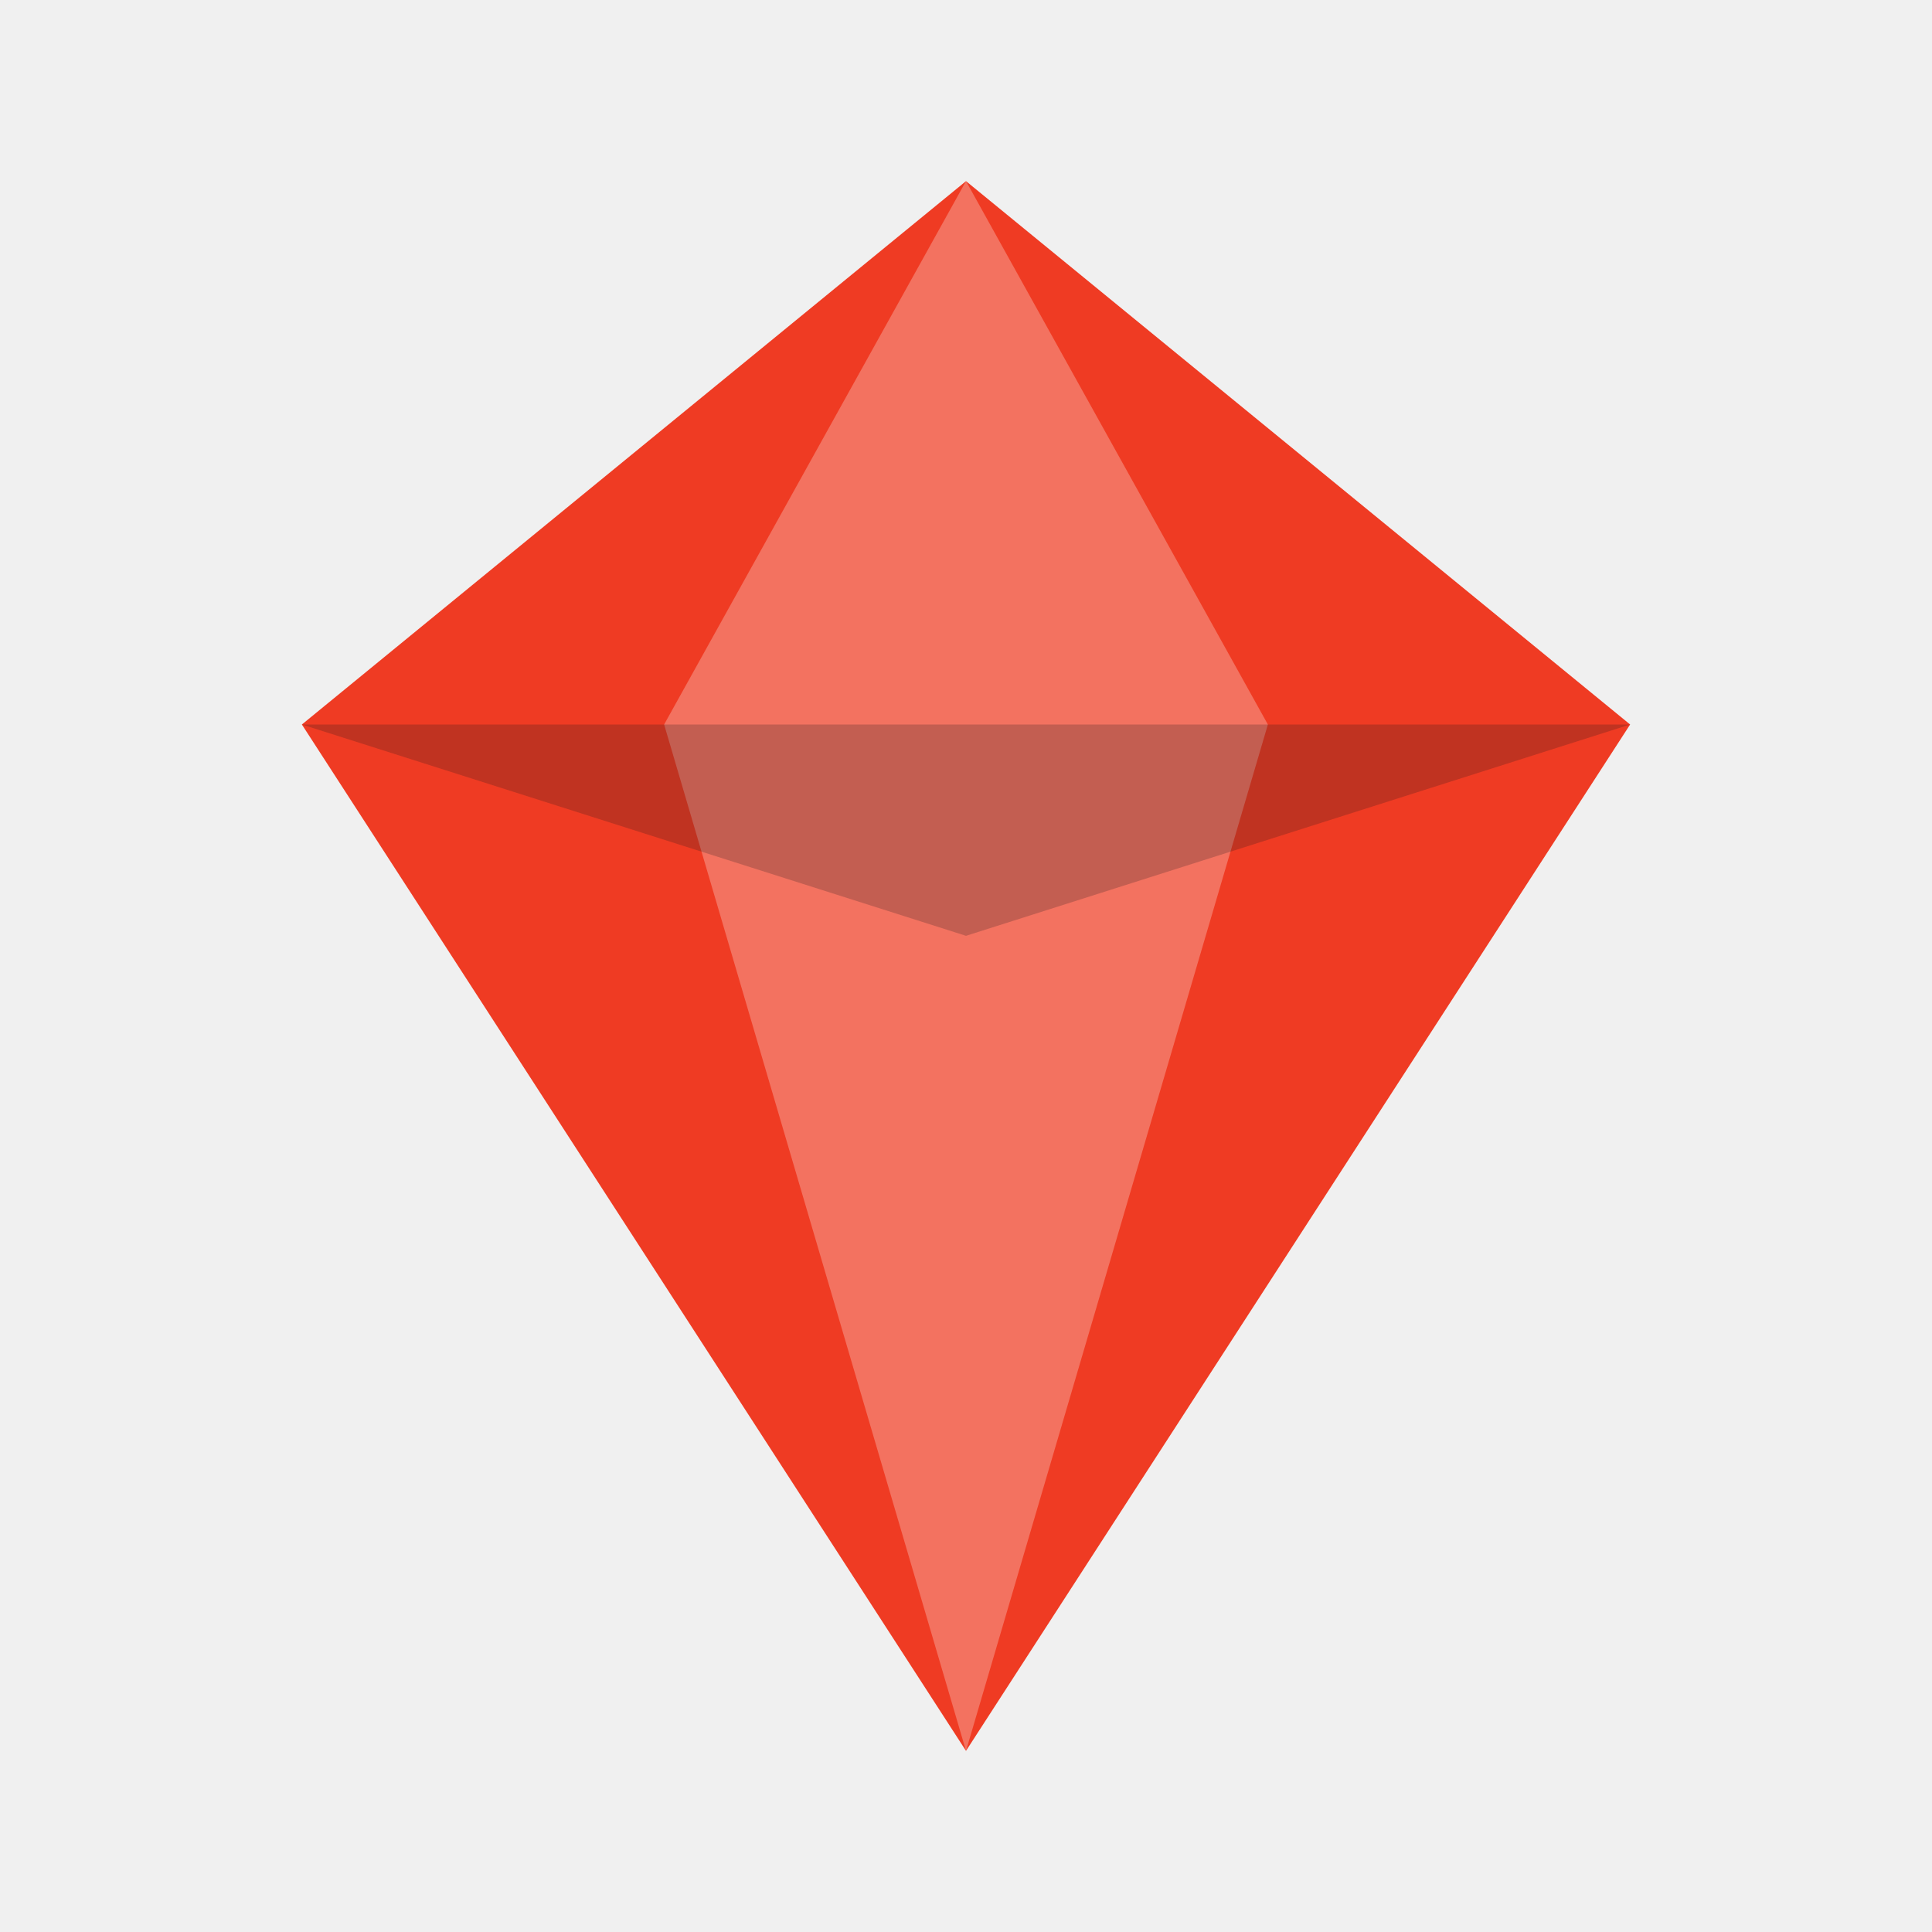
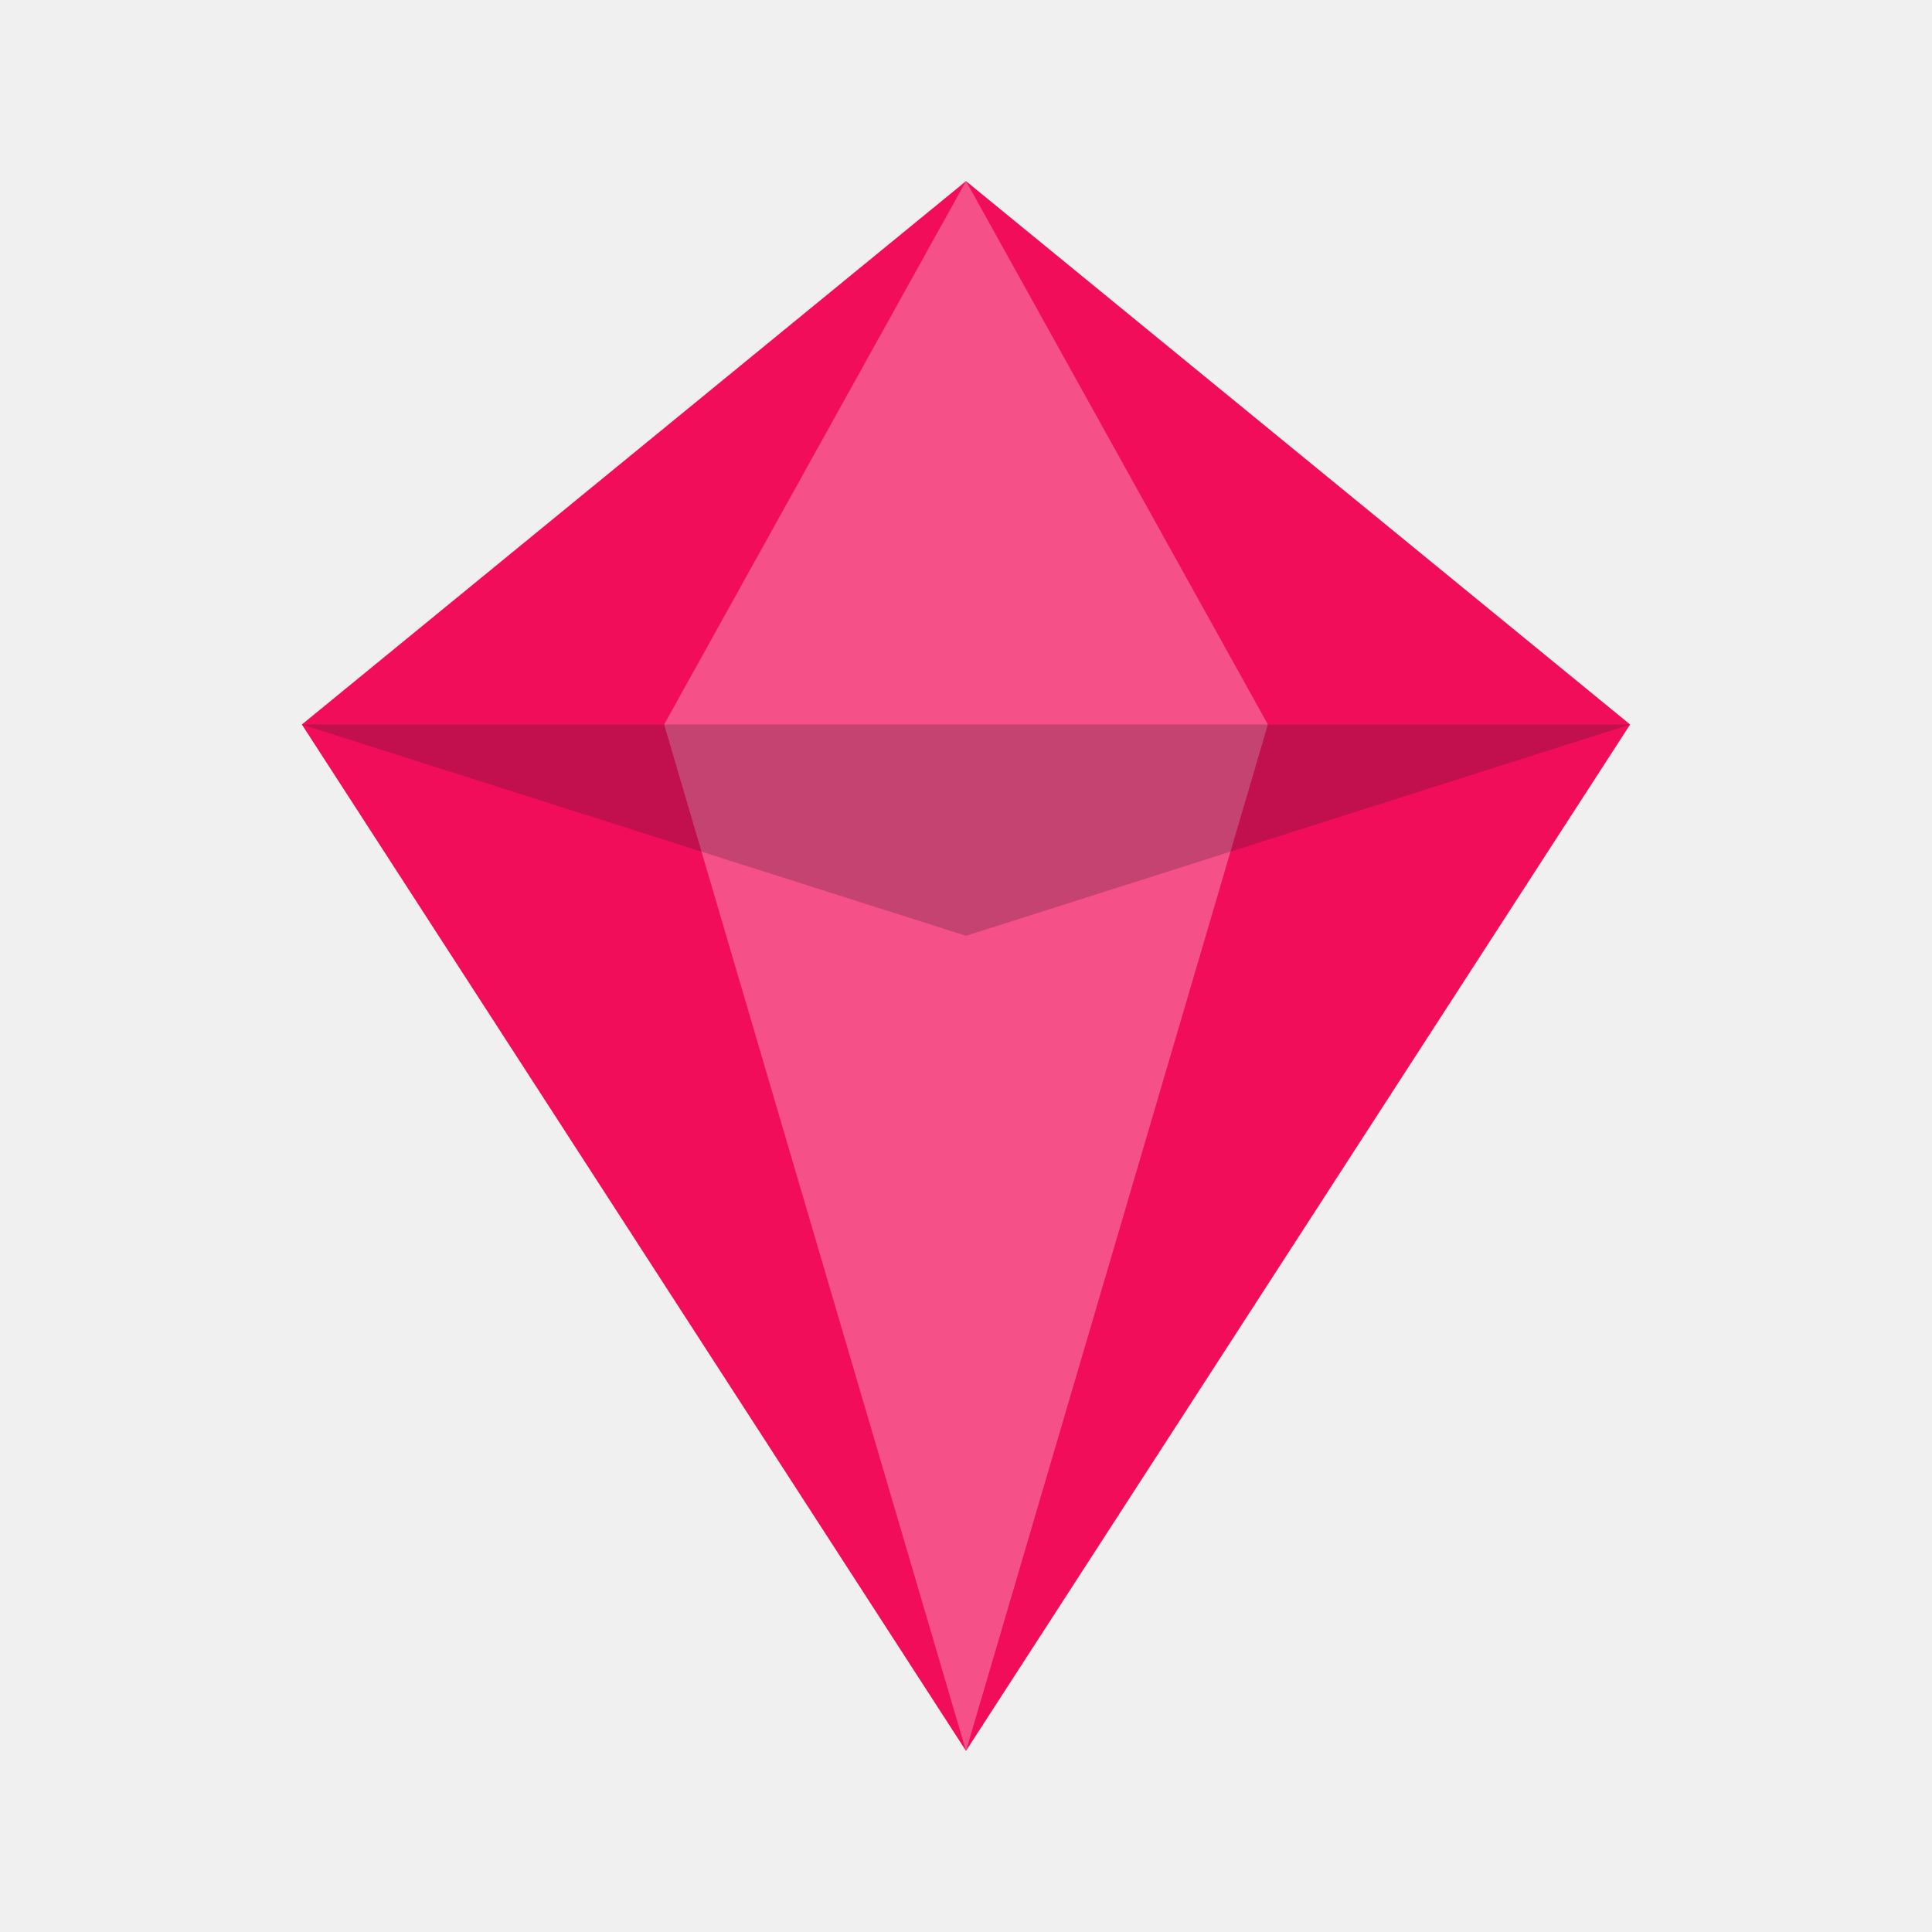
<svg xmlns="http://www.w3.org/2000/svg" viewBox="0 0 32 32">
-   <path d="M16 3 L27 12 L16 29 L5 12 Z" fill="#EF3B23" />
+   <path d="M16 3 L27 12 L16 29 L5 12 Z" fill="#F20D5B" />
  <path d="M16 3 L21 12 L16 29 L11 12 Z" fill="#FFFFFF" opacity="0.28" />
  <path d="M5 12 L27 12 L16 15.5 Z" fill="#16181D" opacity="0.22" />
</svg>
